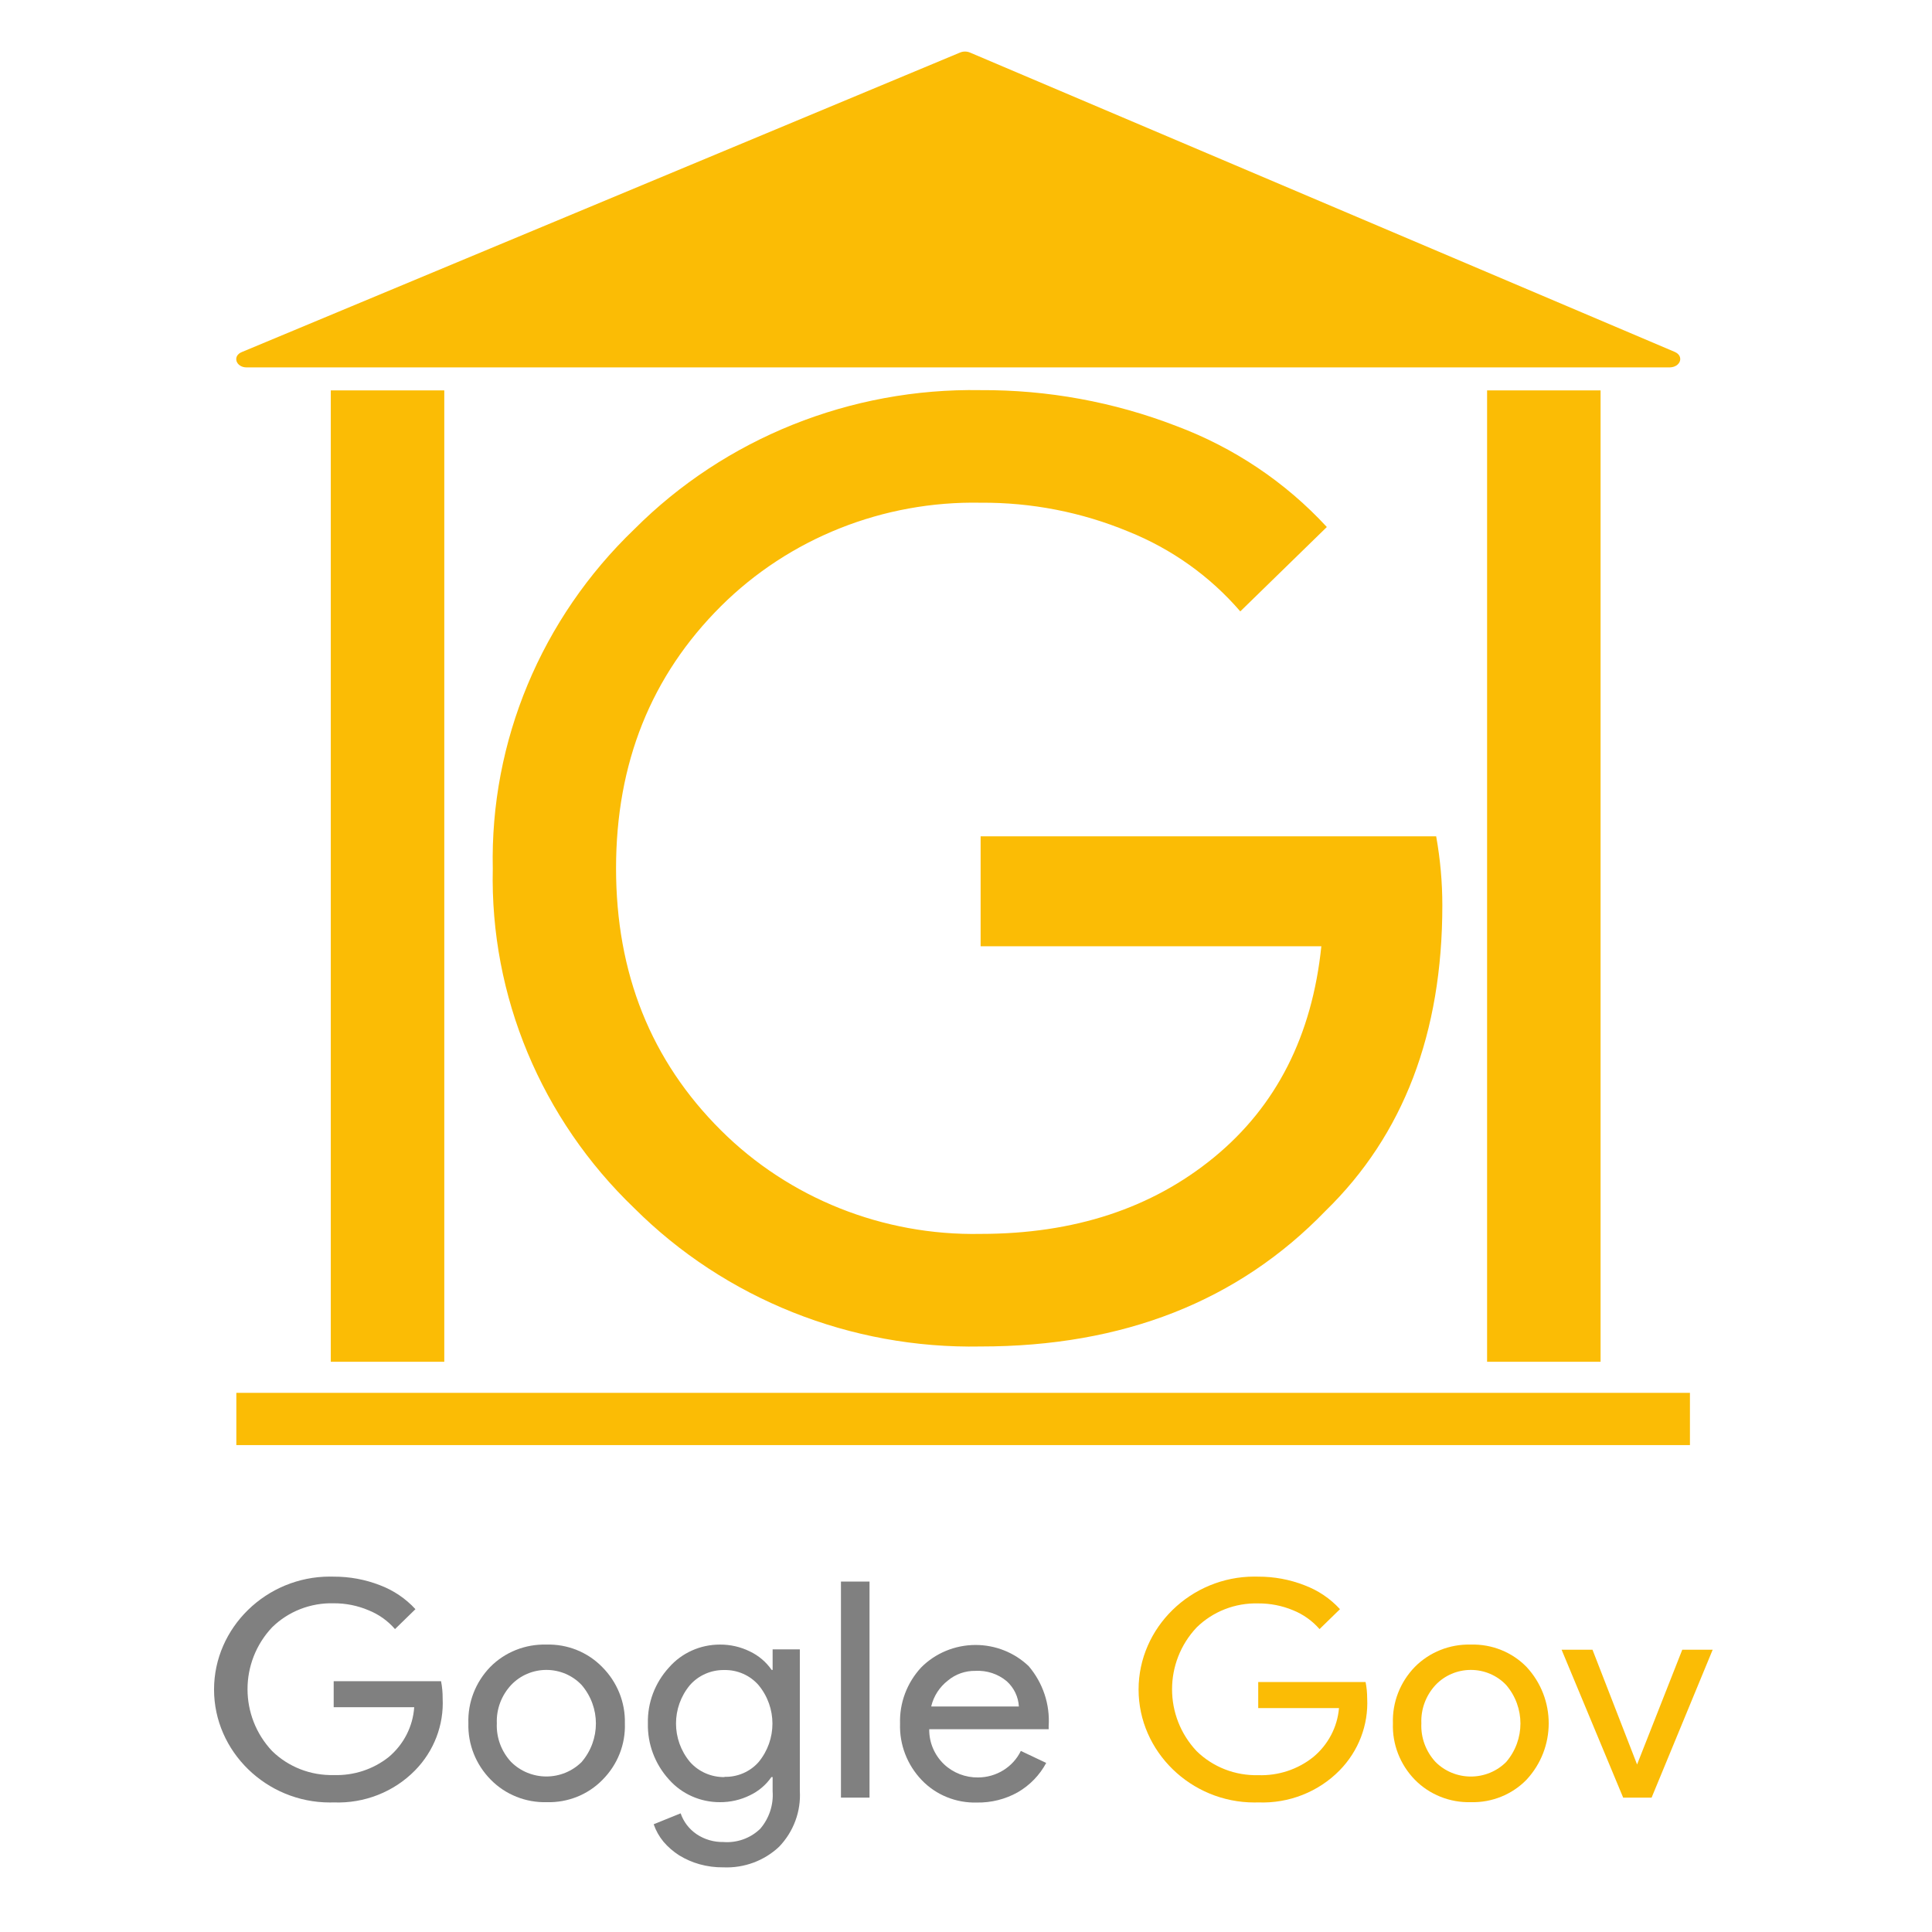
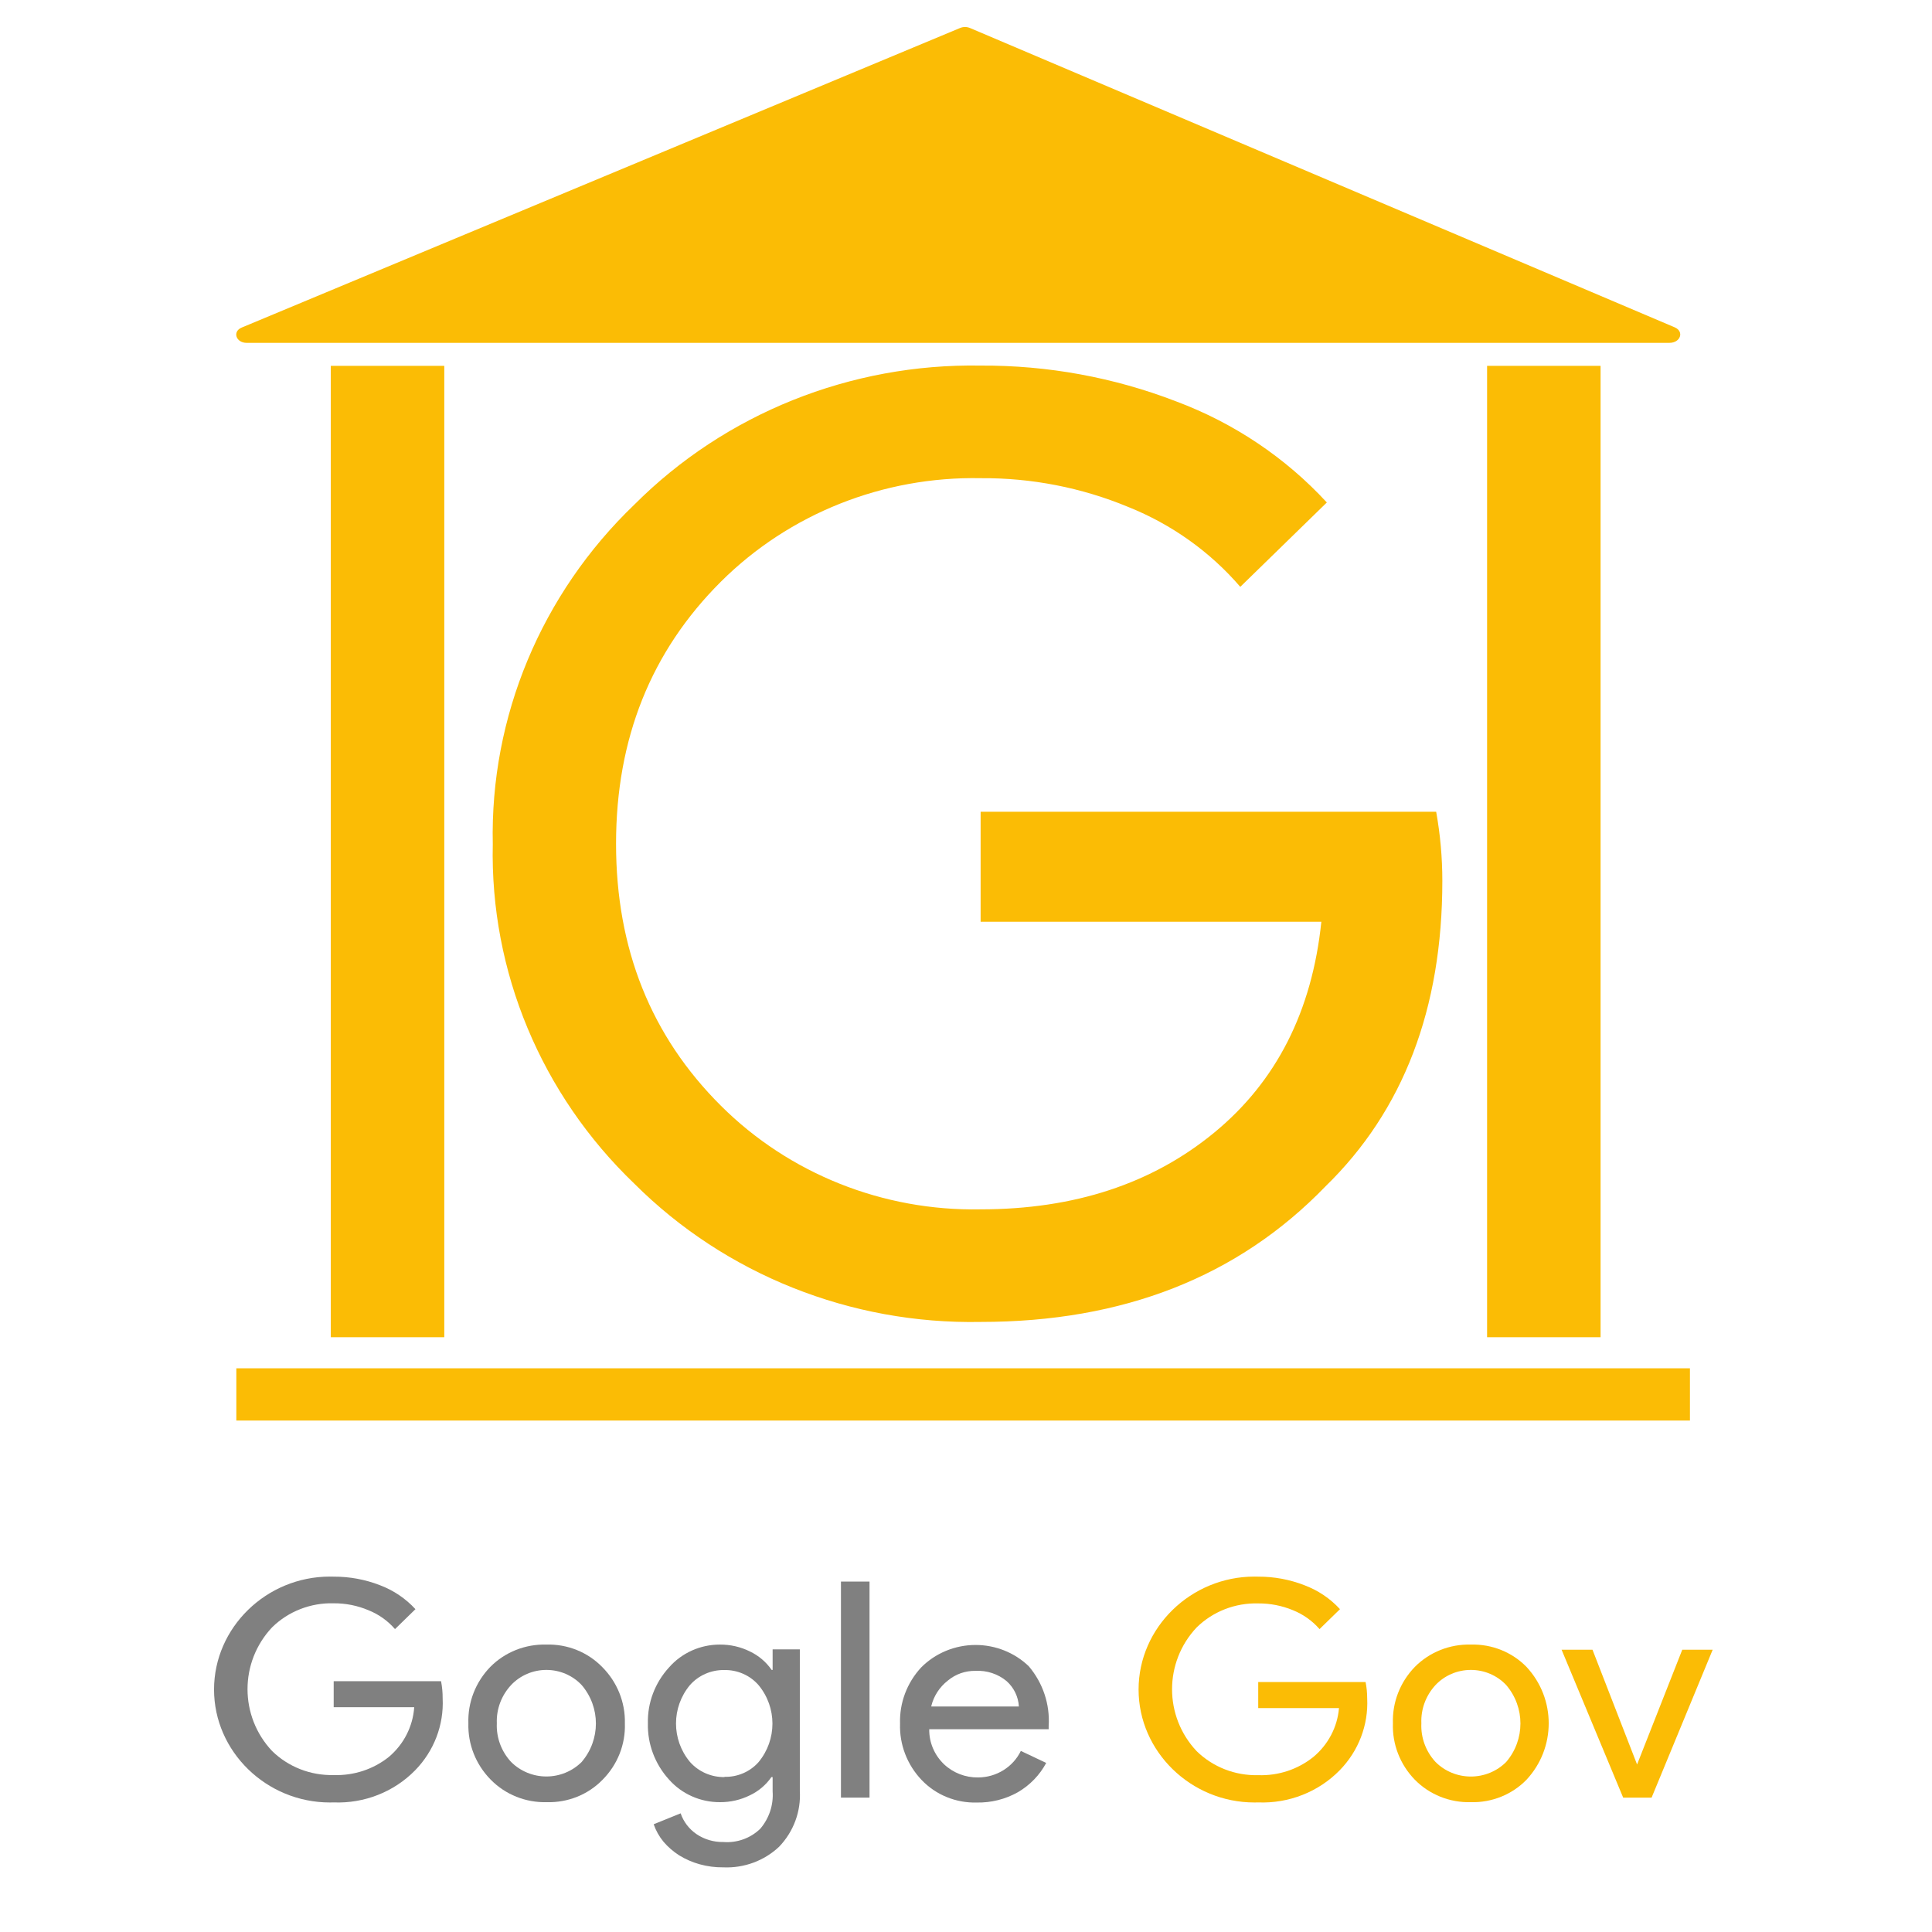
<svg xmlns="http://www.w3.org/2000/svg" width="100%" height="100%" viewBox="0 0 160 160" version="1.1" xml:space="preserve" style="fill-rule:evenodd;clip-rule:evenodd;stroke-miterlimit:10;">
  <g transform="matrix(1.10961,0,0,1.08168,12.6593,4.27228)">
    <g id="Layer_2">
      <g id="Layer_1-2">
        <g transform="matrix(0.918935,0,0,0.918935,4.90376,10.3675)">
          <path d="M18.2,125.92C18.307,128.141 17.497,130.312 15.96,131.92C14.244,133.718 11.833,134.691 9.35,134.59C9.248,134.593 9.146,134.595 9.043,134.595C3.881,134.595 -0.367,130.347 -0.367,125.185C-0.367,120.023 3.881,115.775 9.043,115.775C9.146,115.775 9.248,115.777 9.35,115.78C10.634,115.774 11.907,116.015 13.1,116.49C14.208,116.918 15.199,117.604 15.99,118.49L14.33,120.15C13.75,119.461 13.013,118.923 12.18,118.58C11.287,118.192 10.323,117.994 9.35,118C7.48,117.948 5.668,118.672 4.35,120C1.686,122.9 1.686,127.41 4.35,130.31C5.671,131.635 7.48,132.359 9.35,132.31C10.977,132.369 12.571,131.832 13.83,130.8C15.042,129.751 15.784,128.259 15.89,126.66L9.35,126.66L9.35,124.49L18.07,124.49C18.16,124.961 18.204,125.44 18.2,125.92Z" style="fill:rgb(128,128,128);fill-rule:nonzero;" />
        </g>
        <g transform="matrix(0.918935,0,0,0.918935,4.90376,10.3675)">
          <path d="M20.29,128C20.231,126.259 20.873,124.565 22.07,123.3C23.257,122.068 24.91,121.392 26.62,121.44C28.325,121.388 29.974,122.065 31.15,123.3C32.375,124.553 33.042,126.249 33,128C33.061,129.747 32.407,131.445 31.19,132.7C30.016,133.939 28.366,134.62 26.66,134.57C24.948,134.618 23.293,133.938 22.11,132.7C20.896,131.442 20.24,129.747 20.29,128ZM22.6,128C22.549,129.184 22.966,130.341 23.76,131.22C24.513,131.992 25.547,132.429 26.625,132.429C27.703,132.429 28.737,131.992 29.49,131.22C31.033,129.372 31.033,126.658 29.49,124.81C28.754,124.008 27.714,123.551 26.625,123.551C25.536,123.551 24.496,124.008 23.76,124.81C22.971,125.68 22.554,126.826 22.6,128Z" style="fill:rgb(128,128,128);fill-rule:nonzero;" />
        </g>
        <g transform="matrix(0.918935,0,0,0.918935,4.90376,10.3675)">
          <path d="M41,140C40.344,140.008 39.691,139.921 39.06,139.74C38.478,139.572 37.923,139.322 37.41,139C36.933,138.688 36.505,138.308 36.14,137.87C35.789,137.435 35.518,136.94 35.34,136.41L37.53,135.5C37.763,136.205 38.22,136.816 38.83,137.24C39.468,137.678 40.227,137.905 41,137.89C42.114,137.977 43.211,137.571 44,136.78C44.723,135.908 45.082,134.79 45,133.66L45,132.48L44.9,132.48C44.461,133.132 43.857,133.656 43.15,134C42.397,134.381 41.564,134.576 40.72,134.57C39.131,134.577 37.616,133.885 36.58,132.68C35.441,131.392 34.829,129.719 34.87,128C34.83,126.29 35.442,124.627 36.58,123.35C37.611,122.135 39.127,121.436 40.72,121.44C41.564,121.434 42.397,121.629 43.15,122.01C43.865,122.358 44.476,122.89 44.92,123.55L45,123.55L45,121.84L47.21,121.84L47.21,133.63C47.309,135.344 46.702,137.025 45.53,138.28C44.321,139.452 42.682,140.074 41,140ZM41.07,132.46C42.137,132.492 43.164,132.04 43.86,131.23C45.361,129.366 45.361,126.684 43.86,124.82C43.168,124.002 42.142,123.538 41.07,123.56C39.999,123.544 38.976,124.006 38.28,124.82C36.778,126.676 36.778,129.354 38.28,131.21C38.983,132.032 40.018,132.498 41.1,132.48L41.07,132.46Z" style="fill:rgb(128,128,128);fill-rule:nonzero;" />
        </g>
        <g transform="matrix(0.918935,0,0,0.918935,4.90376,10.3675)">
          <rect x="50.55" y="116.19" width="2.32" height="18" style="fill:rgb(128,128,128);fill-rule:nonzero;" />
        </g>
        <g transform="matrix(0.918935,0,0,0.918935,4.90376,10.3675)">
          <path d="M61.59,134.6C59.898,134.65 58.264,133.968 57.11,132.73C55.925,131.458 55.292,129.767 55.35,128.03C55.294,126.308 55.907,124.63 57.06,123.35C58.218,122.15 59.817,121.472 61.484,121.472C63.099,121.472 64.65,122.107 65.8,123.24C66.958,124.639 67.537,126.428 67.42,128.24L67.42,128.49L57.72,128.49C57.703,129.586 58.137,130.643 58.92,131.41C59.661,132.129 60.658,132.525 61.69,132.51C63.174,132.505 64.528,131.642 65.16,130.3L67.22,131.3C66.694,132.311 65.898,133.155 64.92,133.74C63.909,134.324 62.757,134.622 61.59,134.6ZM57.89,126.6L65,126.6C64.959,125.789 64.599,125.027 64,124.48C63.3,123.885 62.398,123.58 61.48,123.63C60.656,123.613 59.854,123.902 59.23,124.44C58.562,124.975 58.09,125.718 57.89,126.55L57.89,126.6Z" style="fill:rgb(128,128,128);fill-rule:nonzero;" />
        </g>
        <g transform="matrix(0.918935,0,0,0.918935,4.90376,10.3675)">
          <path d="M93.29,125.92C93.397,128.141 92.587,130.312 91.05,131.92C89.333,133.717 86.923,134.69 84.44,134.59C84.338,134.593 84.236,134.595 84.133,134.595C78.971,134.595 74.723,130.347 74.723,125.185C74.723,120.023 78.971,115.775 84.133,115.775C84.236,115.775 84.338,115.777 84.44,115.78C85.721,115.775 86.99,116.016 88.18,116.49C89.293,116.915 90.287,117.601 91.08,118.49L89.42,120.15C88.838,119.463 88.101,118.925 87.27,118.58C86.376,118.198 85.412,118.004 84.44,118.01C82.57,117.958 80.758,118.682 79.44,120.01C76.776,122.91 76.776,127.42 79.44,130.32C80.761,131.645 82.57,132.369 84.44,132.32C86.064,132.379 87.655,131.842 88.91,130.81C90.119,129.781 90.871,128.312 91,126.73L84.44,126.73L84.44,124.56L93.16,124.56C93.246,125.008 93.29,125.464 93.29,125.92Z" style="fill:rgb(251,188,5);fill-rule:nonzero;" />
        </g>
        <g transform="matrix(0.918935,0,0,0.918935,4.90376,10.3675)">
          <path d="M95.38,128C95.321,126.259 95.963,124.565 97.16,123.3C98.347,122.068 100,121.392 101.71,121.44C103.412,121.39 105.056,122.067 106.23,123.3C108.634,125.954 108.634,130.046 106.23,132.7C105.058,133.936 103.413,134.617 101.71,134.57C99.998,134.618 98.343,133.938 97.16,132.7C95.961,131.436 95.319,129.741 95.38,128ZM97.69,128C97.635,129.182 98.048,130.34 98.84,131.22C99.593,131.996 100.629,132.434 101.71,132.434C102.791,132.434 103.827,131.996 104.58,131.22C106.123,129.372 106.123,126.658 104.58,124.81C103.842,124.008 102.8,123.551 101.71,123.551C100.62,123.551 99.578,124.008 98.84,124.81C98.054,125.681 97.641,126.827 97.69,128Z" style="fill:rgb(251,188,5);fill-rule:nonzero;" />
        </g>
        <g transform="matrix(0.918935,0,0,0.918935,4.90376,10.3675)">
          <path d="M116.39,134.19L114.08,134.19L109.08,121.87L111.59,121.87L115.21,131.43L118.88,121.87L121.35,121.87L116.39,134.19Z" style="fill:rgb(251,188,5);fill-rule:nonzero;" />
        </g>
-         <path d="M96.24,65.37C96.24,75.157 93.333,82.953 87.52,88.76C81,95.68 72.42,99.14 61.78,99.14C52.08,99.332 42.72,95.5 35.94,88.56C28.987,81.724 25.159,72.309 25.37,62.56C25.163,52.812 28.99,43.398 35.94,36.56C42.712,29.601 52.071,25.747 61.78,25.92C66.774,25.892 71.727,26.822 76.37,28.66C80.679,30.313 84.535,32.966 87.62,36.4L81.16,42.86C78.906,40.173 76.034,38.073 72.79,36.74C69.313,35.261 65.569,34.512 61.79,34.54C54.514,34.392 47.492,37.261 42.4,42.46C37.18,47.793 34.57,54.483 34.57,62.53C34.57,70.577 37.18,77.263 42.4,82.59C47.486,87.793 54.505,90.666 61.78,90.52C68.76,90.52 74.57,88.563 79.21,84.65C83.85,80.737 86.517,75.353 87.21,68.5L61.78,68.5L61.78,60.08L95.78,60.08C96.086,61.827 96.24,63.597 96.24,65.37Z" style="fill:rgb(251,188,5);fill-rule:nonzero;" />
-         <path d="M7,24.18L113.18,24.18C114.02,24.18 114.31,23.31 113.58,22.99L61,0.08C60.755,-0.03 60.475,-0.03 60.23,0.08L6.65,23C5.91,23.3 6.2,24.18 7,24.18Z" style="fill:rgb(251,188,5);fill-rule:nonzero;" />
-         <path d="M6.23,104.69L114.72,104.69" style="fill:none;fill-rule:nonzero;stroke:rgb(251,188,5);stroke-width:4px;" />
-         <rect x="99.58" y="25.94" width="8.47" height="74.37" style="fill:rgb(251,188,5);" />
-         <rect x="13.28" y="25.94" width="8.47" height="74.37" style="fill:rgb(251,188,5);" />
+         <g transform="matrix(1,0,0,1,0,-1.87952)">
+           <path d="M96.24,65.37C96.24,75.157 93.333,82.953 87.52,88.76C81,95.68 72.42,99.14 61.78,99.14C52.08,99.332 42.72,95.5 35.94,88.56C28.987,81.724 25.159,72.309 25.37,62.56C25.163,52.812 28.99,43.398 35.94,36.56C42.712,29.601 52.071,25.747 61.78,25.92C66.774,25.892 71.727,26.822 76.37,28.66C80.679,30.313 84.535,32.966 87.62,36.4L81.16,42.86C78.906,40.173 76.034,38.073 72.79,36.74C69.313,35.261 65.569,34.512 61.79,34.54C54.514,34.392 47.492,37.261 42.4,42.46C37.18,47.793 34.57,54.483 34.57,62.53C34.57,70.577 37.18,77.263 42.4,82.59C47.486,87.793 54.505,90.666 61.78,90.52C68.76,90.52 74.57,88.563 79.21,84.65C83.85,80.737 86.517,75.353 87.21,68.5L61.78,68.5L61.78,60.08L95.78,60.08C96.086,61.827 96.24,63.597 96.24,65.37Z" style="fill:rgb(251,188,5);fill-rule:nonzero;" />
+         </g>
+         <g transform="matrix(1,0,0,1,0,-1.87952)">
+           <path d="M7,24.18L113.18,24.18C114.02,24.18 114.31,23.31 113.58,22.99L61,0.08C60.755,-0.03 60.475,-0.03 60.23,0.08L6.65,23C5.91,23.3 6.2,24.18 7,24.18Z" style="fill:rgb(251,188,5);fill-rule:nonzero;" />
+         </g>
+         <g transform="matrix(1,0,0,1,0,-1.87952)">
+           <path d="M6.23,104.69L114.72,104.69" style="fill:none;fill-rule:nonzero;stroke:rgb(251,188,5);stroke-width:4px;" />
+         </g>
+         <g transform="matrix(1,0,0,1,0,-1.87952)">
+           <rect x="99.58" y="25.94" width="8.47" height="74.37" style="fill:rgb(251,188,5);" />
+         </g>
+         <g transform="matrix(1,0,0,1,0,-1.87952)">
+           <rect x="13.28" y="25.94" width="8.47" height="74.37" style="fill:rgb(251,188,5);" />
+         </g>
      </g>
    </g>
  </g>
</svg>
